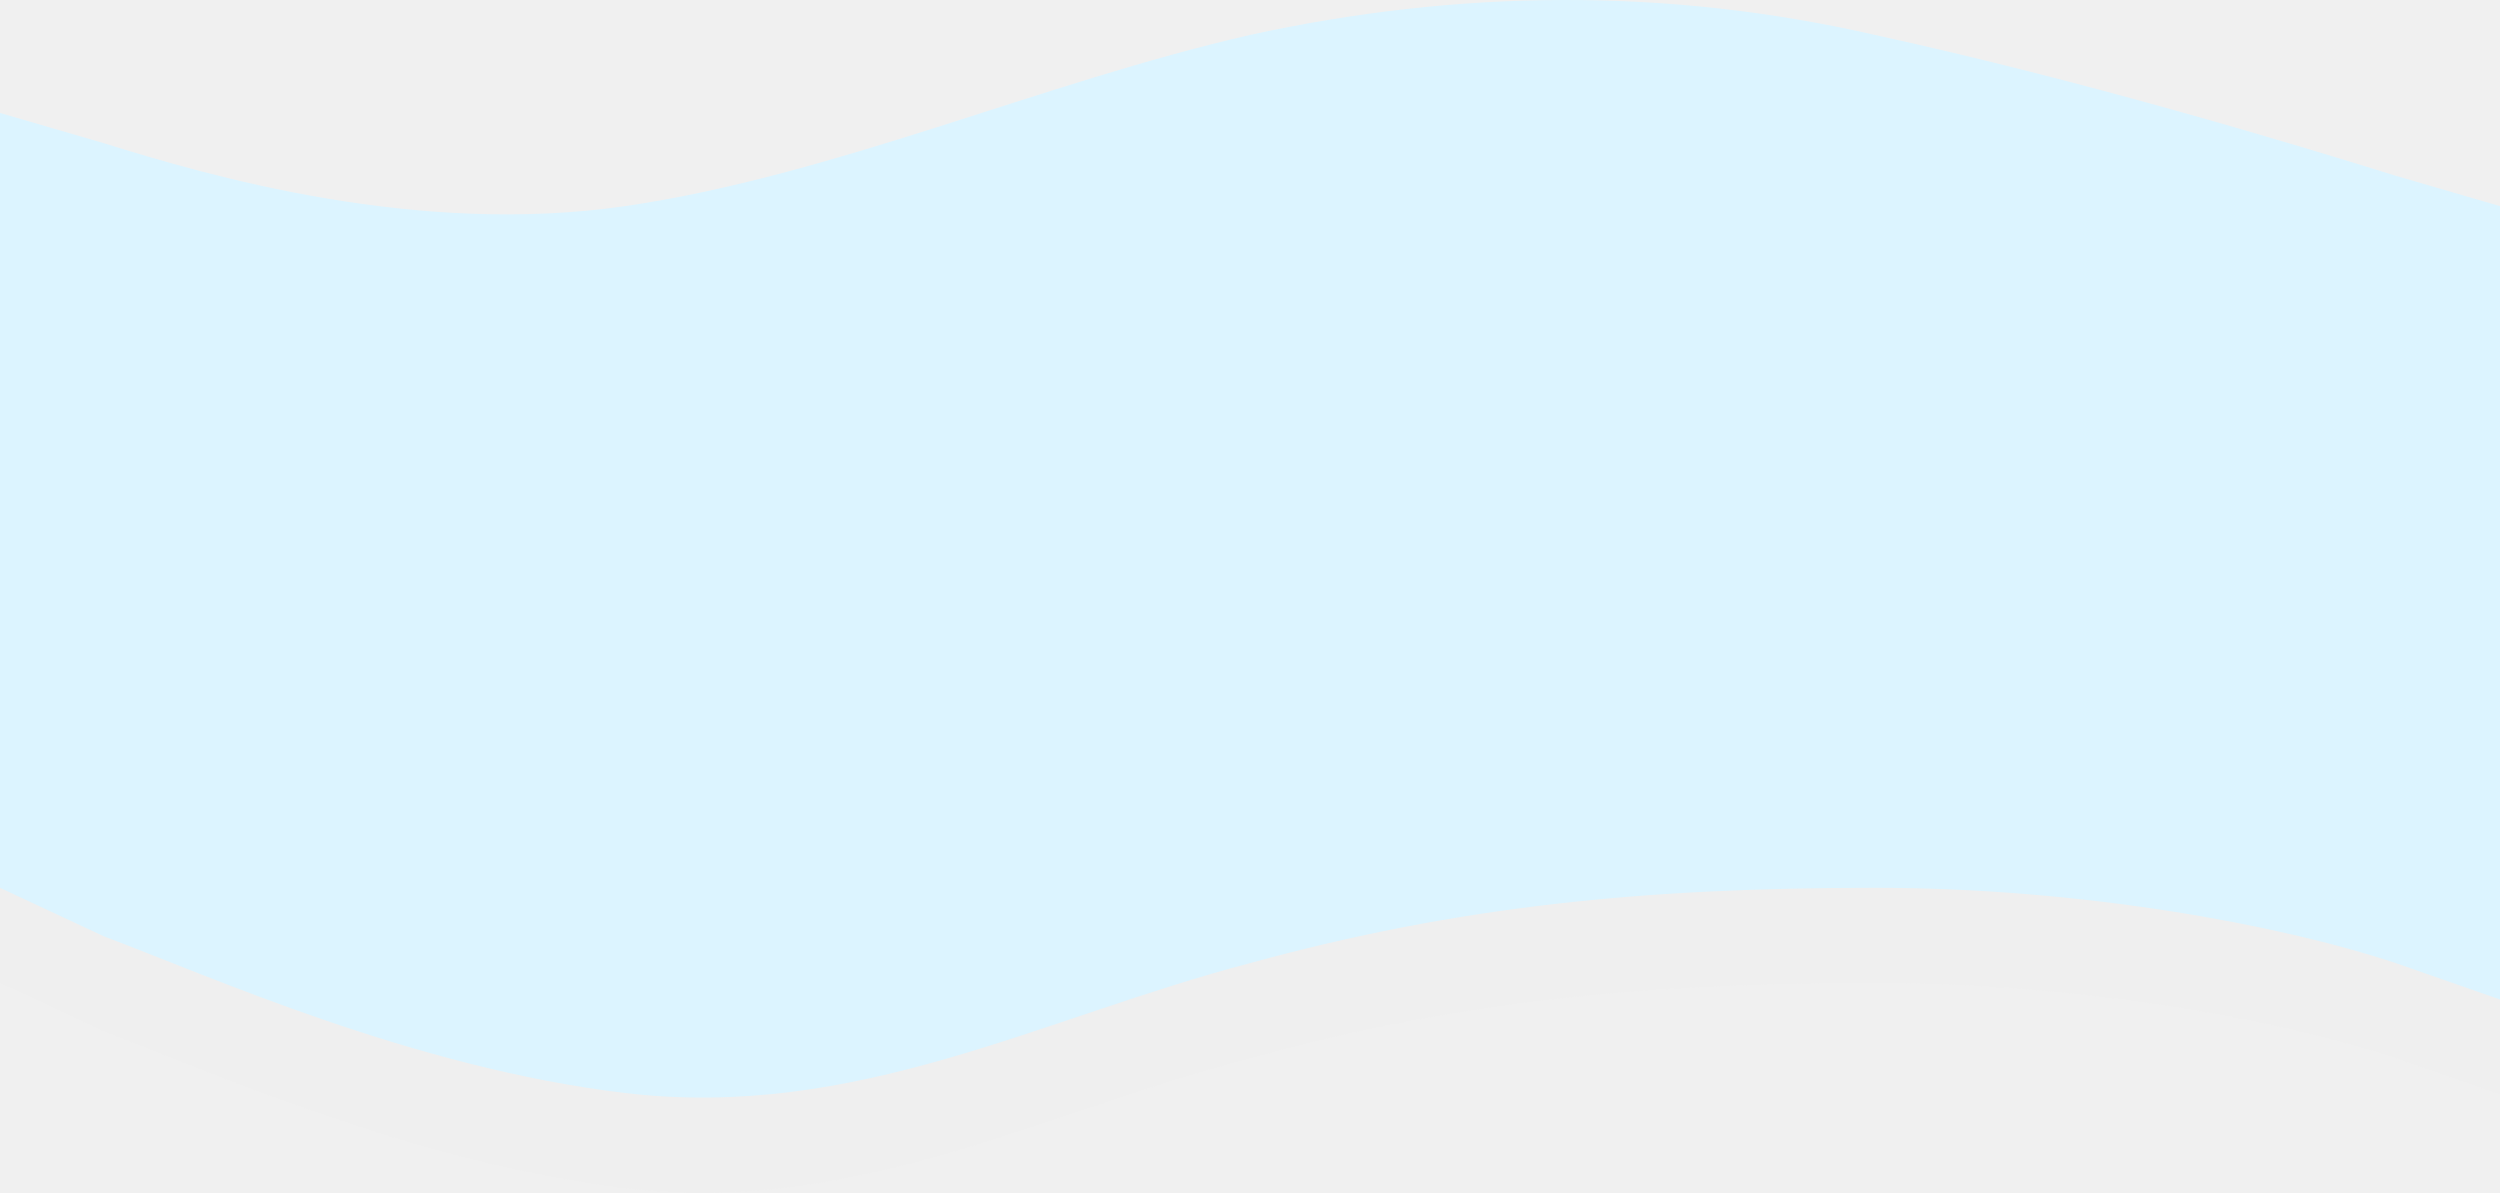
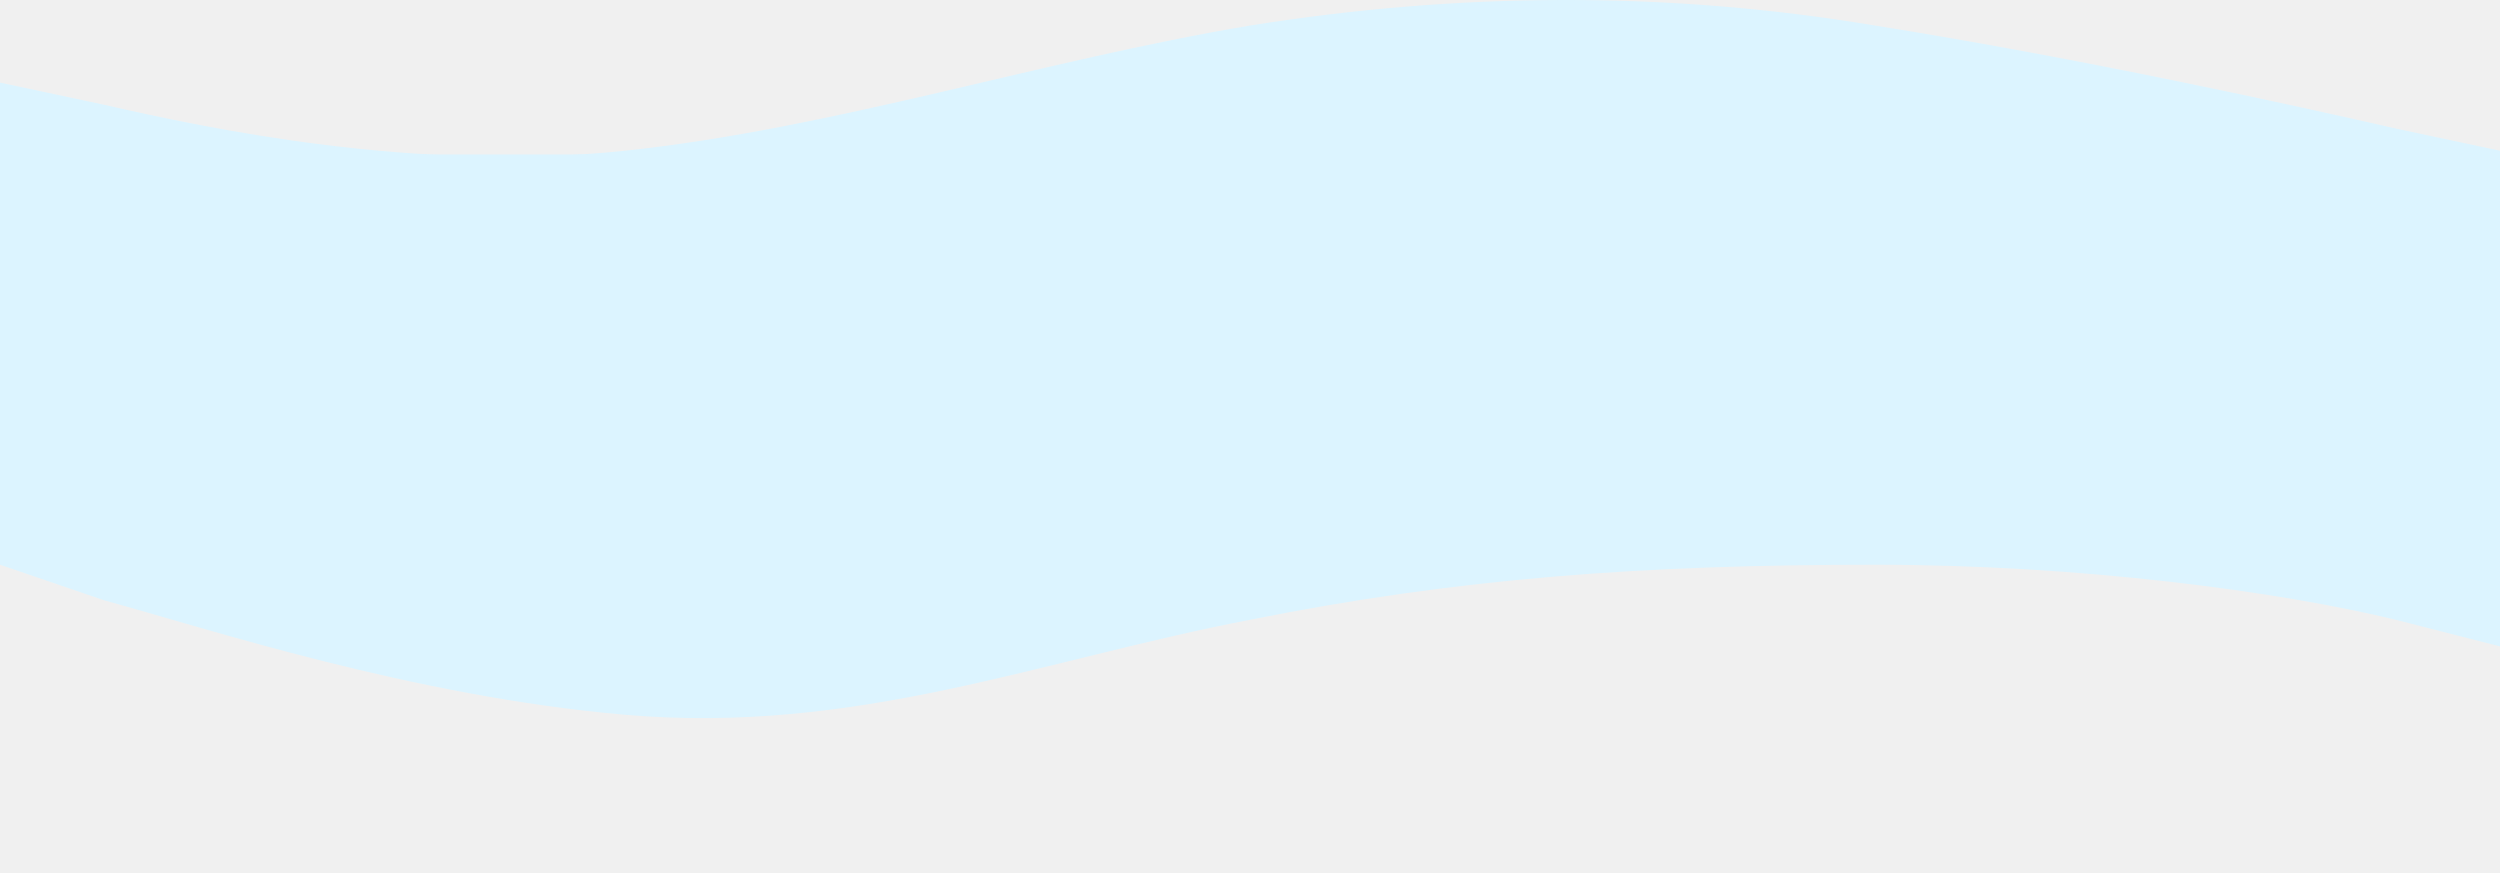
- <svg xmlns="http://www.w3.org/2000/svg" width="1440" height="687" viewBox="0 0 1440 687" fill="none">
-   <path fill-rule="evenodd" clip-rule="evenodd" d="M4.966 119.553L64.552 137.049C124.138 155.794 243.31 190.785 362.483 173.289C481.655 155.794 600.828 102.057 720 74.564C839.172 48.321 958.345 47.072 1077.52 74.564C1196.69 100.808 1315.86 137.049 1375.45 155.794L1435.03 173.289V443.22H1375.45C1315.86 443.22 1196.69 443.22 1077.52 443.22C958.345 443.22 839.172 443.22 720 443.22C600.828 443.22 481.655 443.22 362.483 443.22C243.31 443.22 124.138 443.22 64.552 443.22H4.966V119.553Z" fill="#EFEFEF" />
-   <path fill-rule="evenodd" clip-rule="evenodd" d="M1440 630.502L1380 609.556C1312.5 587.114 1198 566.167 1080 566.167C947 566.167 840 576.641 720 609.556C600 640.975 493 700.181 360 684.363C237.513 669.796 120 616.638 60 594.195L0 566.167V243H60C120 243 240 243 360 243C480 243 600 243 720 243C840 243 960 243 1080 243C1200 243 1320 243 1380 243H1440V630.502Z" fill="#EFEFEF" />
-   <path fill-rule="evenodd" clip-rule="evenodd" d="M0 65.063L60 82.537C120 101.26 240 136.208 360 118.734C480 101.26 600 47.589 720 20.129C840 -6.082 960 -7.33 1080 20.129C1200 46.341 1320 82.537 1380 101.26L1440 118.734V388.337H1380C1320 388.337 1200 388.337 1080 388.337C960 388.337 840 388.337 720 388.337C600 388.337 480 388.337 360 388.337C240 388.337 120 388.337 60 388.337H0V65.063Z" fill="#DCF4FF" />
-   <path fill-rule="evenodd" clip-rule="evenodd" d="M1440 575.708L1380 554.762C1312.5 532.319 1198 511.373 1080 511.373C947 511.373 840 521.846 720 554.762C600 586.181 493 645.388 360 629.57C237.513 615.003 120 561.844 60 539.401L0 511.373V188.199H60C120 188.199 240 188.199 360 188.199C480 188.199 600 188.199 720 188.199C840 188.199 960 188.199 1080 188.199C1200 188.199 1320 188.199 1380 188.199H1440V575.708Z" fill="#DCF4FF" />
+ <svg xmlns="http://www.w3.org/2000/svg" width="860" height="300" viewBox="0 0 860 300" fill="none">
+   <g clip-path="url(#clip0_621_57)">
+     <mask id="mask0_621_57" style="mask-type:luminance" maskUnits="userSpaceOnUse" x="0" y="0" width="860" height="300">
+       <path d="M860 0H0V300H860V0Z" fill="white" />
+     </mask>
+     <g mask="url(#mask0_621_57)">
+       <path fill-rule="evenodd" clip-rule="evenodd" d="M0 28.412L35.833 36.042C71.667 44.218 143.333 59.48 215 51.849C286.667 44.218 358.333 20.781 430 8.79C501.667 -2.656 573.333 -3.201 645 8.79C716.667 20.236 788.331 36.042 824.165 44.218L860 51.849V169.58H824.165C788.331 169.58 716.667 169.58 645 169.58C573.333 169.58 501.667 169.58 430 169.58C358.333 169.58 286.667 169.58 215 169.58C143.333 169.58 71.667 169.58 35.833 169.58H0V28.412Z" fill="#DCF4FF" />
+       <path fill-rule="evenodd" clip-rule="evenodd" d="M860 222.361L824.165 213.214C783.854 203.414 715.472 194.267 645 194.267C565.569 194.267 501.667 198.84 430 213.214C358.333 226.934 294.431 252.788 215 245.882C141.848 239.52 71.667 216.307 35.833 206.506L0 194.267V53.143H35.833C71.667 53.143 143.333 53.143 215 53.143C286.667 53.143 358.333 53.143 430 53.143C501.667 53.143 573.333 53.143 645 53.143C716.667 53.143 788.331 53.143 824.165 53.143H860V222.361Z" fill="#DCF4FF" />
+     </g>
+   </g>
+   <defs>
+     <clipPath id="clip0_621_57">
+       <rect width="860" height="300" fill="white" />
+     </clipPath>
+   </defs>
</svg>
